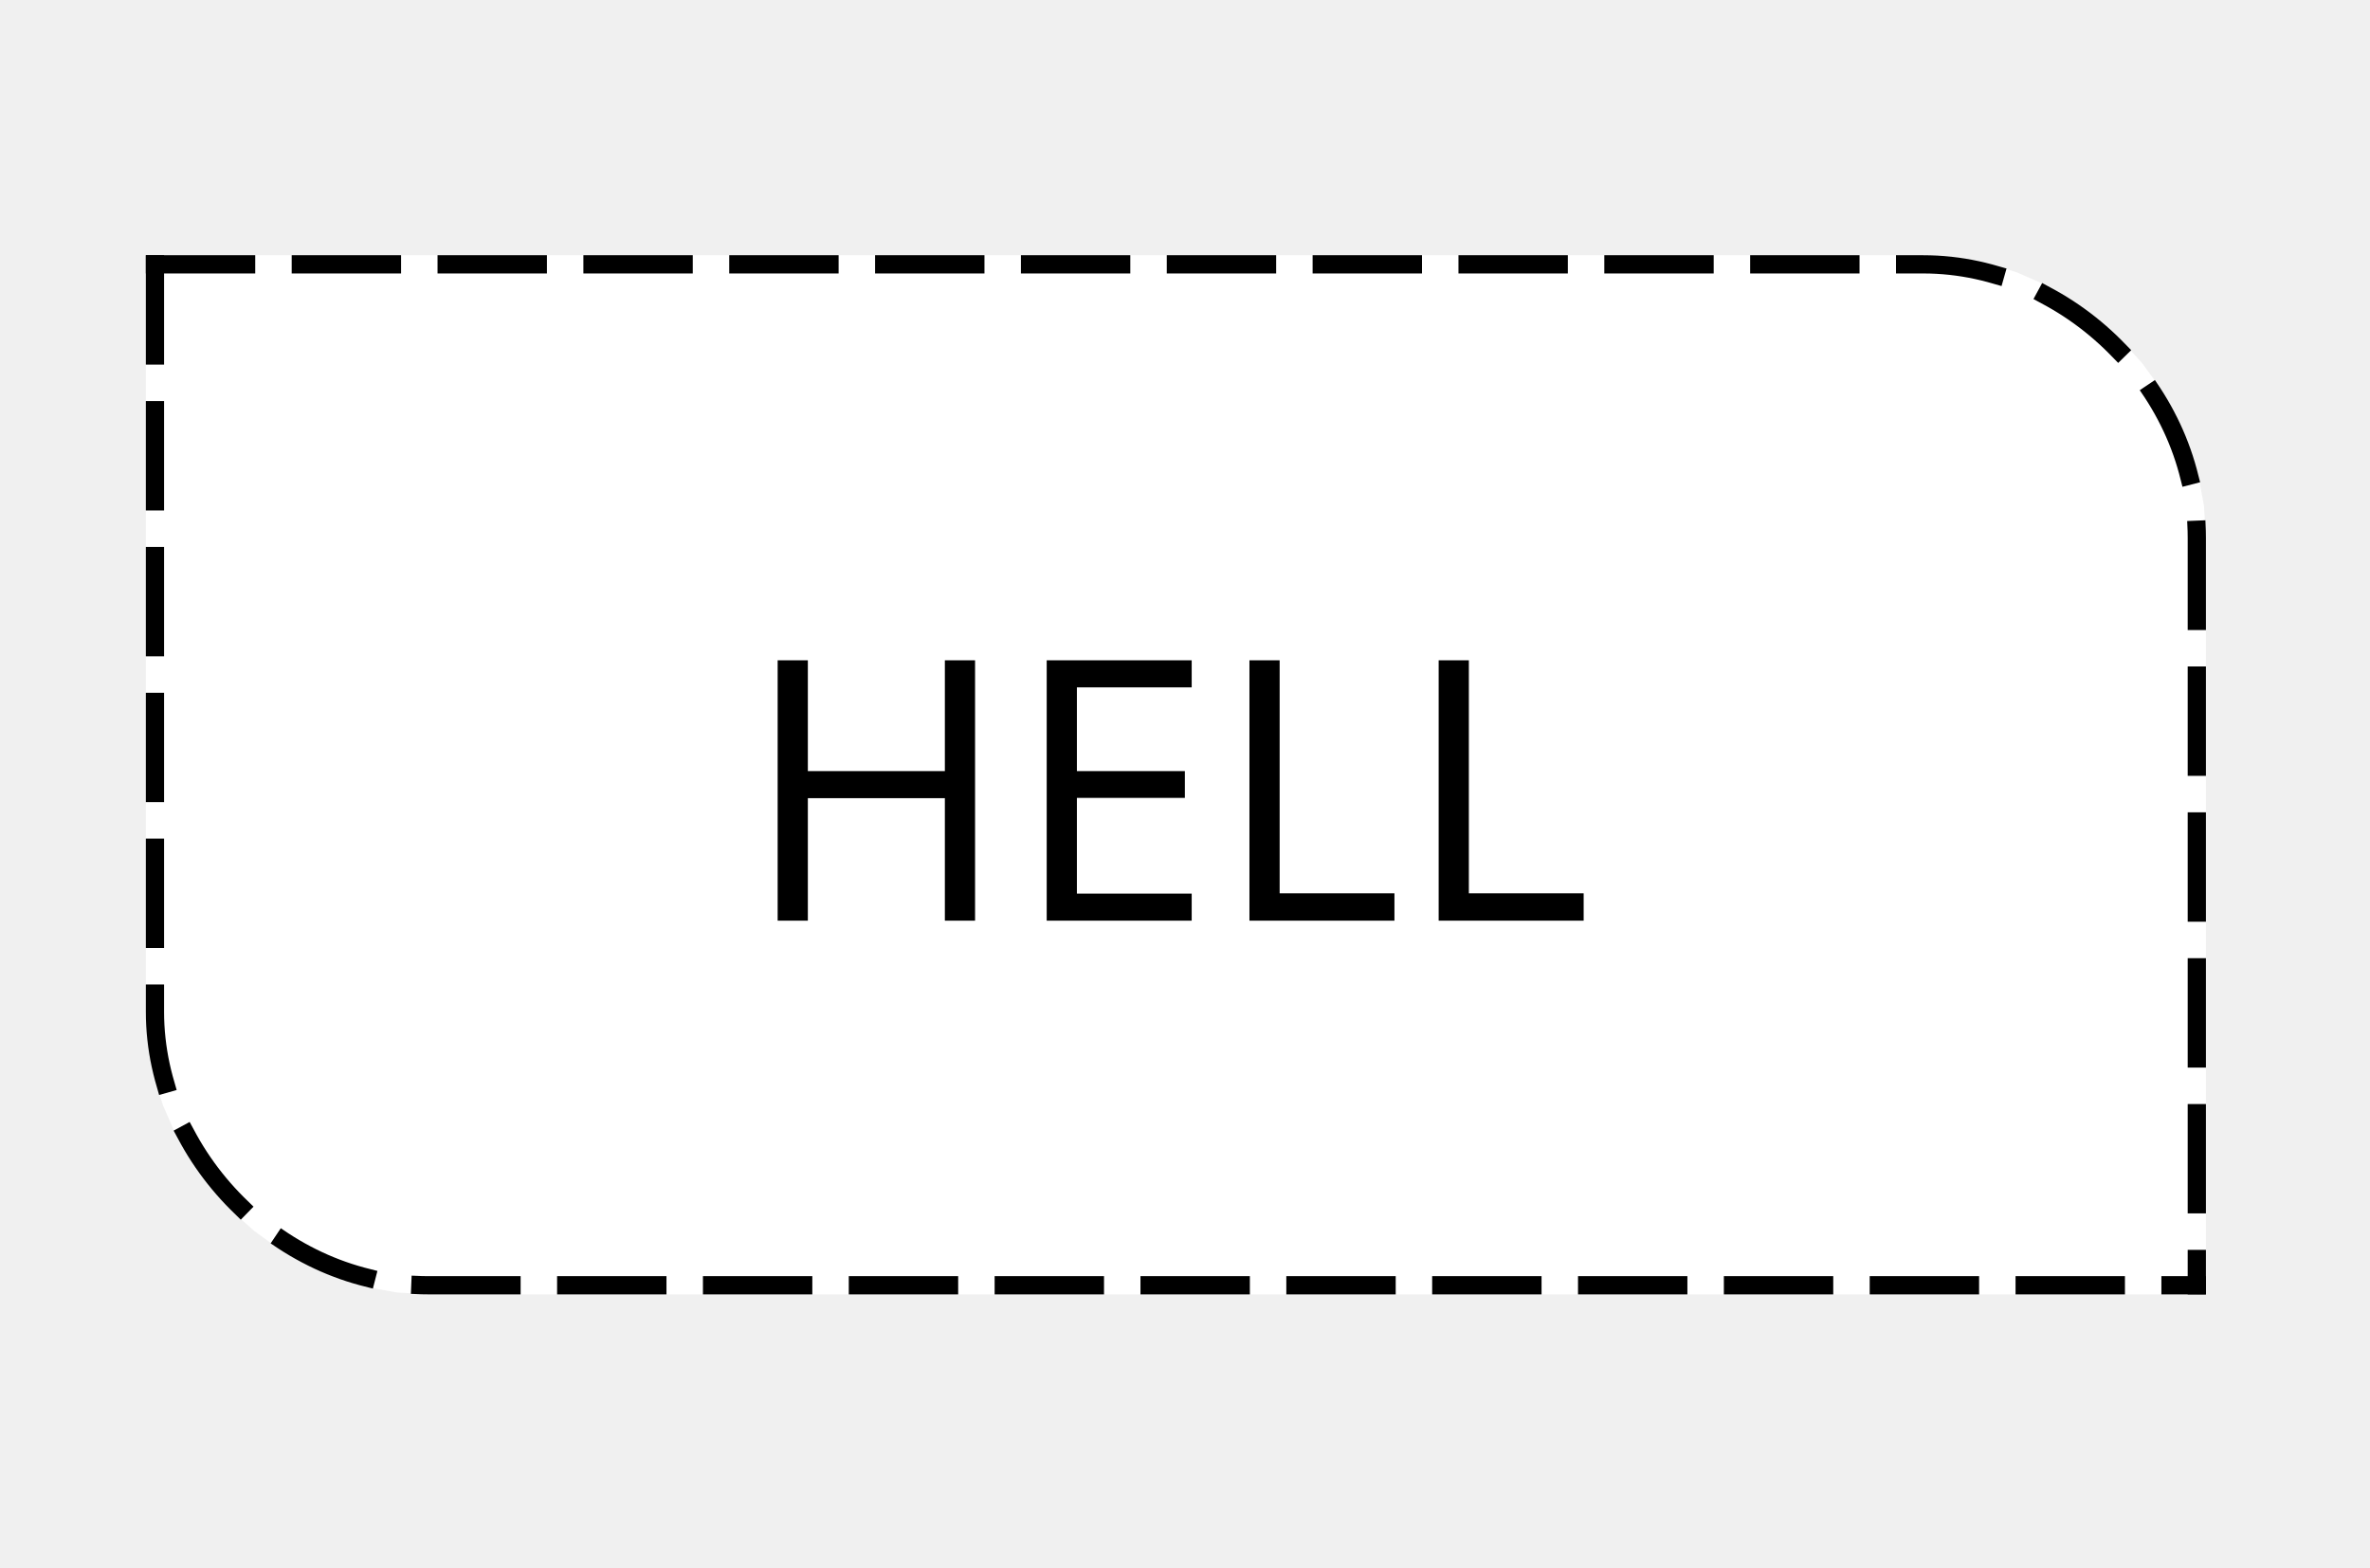
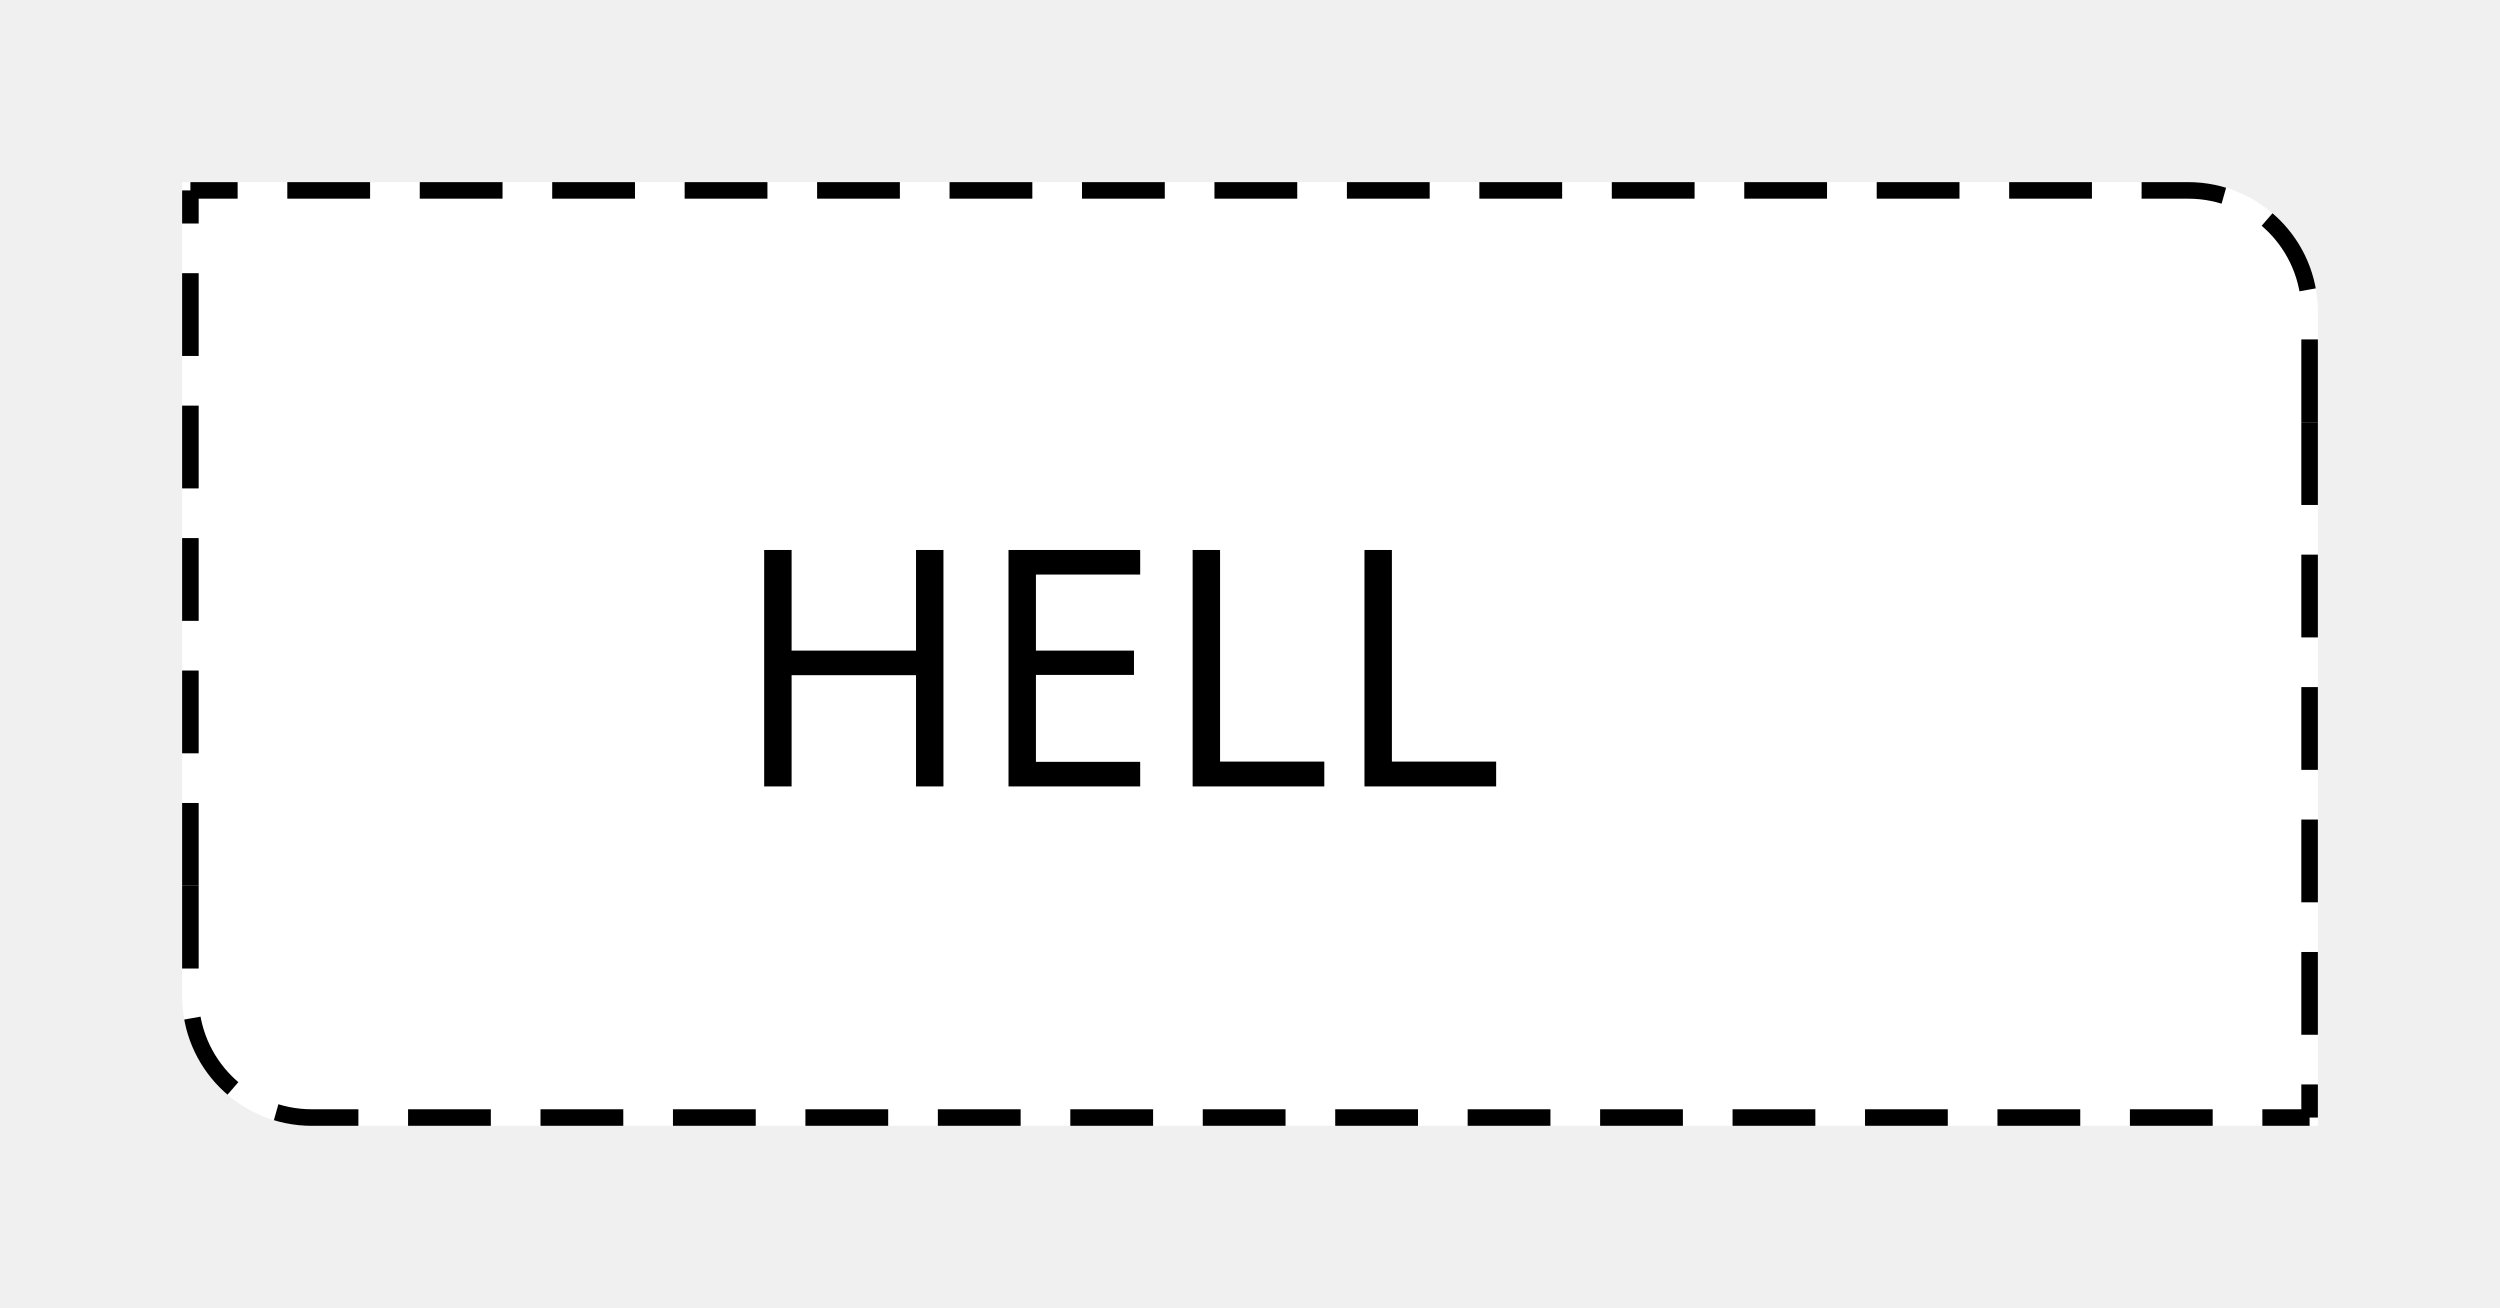
- <svg xmlns="http://www.w3.org/2000/svg" viewBox="0 0 130 86" version="1.2" baseProfile="tiny">
+ <svg xmlns="http://www.w3.org/2000/svg" viewBox="0 0 151 79" version="1.2" baseProfile="tiny">
  <defs>
</defs>
  <g fill="none" stroke="black" stroke-width="1" fill-rule="evenodd" stroke-linecap="square" stroke-linejoin="bevel">
-     <g fill="#ffffff" fill-opacity="1" stroke="#ffffff" stroke-opacity="1" stroke-width="1" stroke-linecap="square" stroke-linejoin="bevel" transform="matrix(1,0,0,1,0.5,0.5)" font-family="Open Sans" font-size="20" font-weight="400" font-style="normal">
-       <path vector-effect="none" fill-rule="evenodd" d="M8,14 L105,14 L106.697,14.105 L108.35,14.411 L109.946,14.905 L111.472,15.574 L112.915,16.405 L114.262,17.385 L115.5,18.5 L116.615,19.738 L117.595,21.084 L118.426,22.528 L119.095,24.054 L119.589,25.65 L119.895,27.303 L120,29 L120,70 L23,70 L21.303,69.895 L19.65,69.589 L18.054,69.095 L16.528,68.426 L15.085,67.595 L13.738,66.615 L12.5,65.5 L11.385,64.262 L10.405,62.916 L9.574,61.472 L8.905,59.946 L8.411,58.35 L8.105,56.697 L8,55 L8,14" />
+     <g fill="#ffffff" fill-opacity="1" stroke="#ffffff" stroke-opacity="1" stroke-width="1" stroke-linecap="butt" stroke-linejoin="miter" stroke-miterlimit="2" transform="matrix(1,0,0,1,11.5,11.5)" font-family="Open Sans" font-size="20" font-weight="400" font-style="normal">
+       <path vector-effect="none" fill-rule="evenodd" d="M128,14 L128,56 L8,56 L7.333,56 C3.283,56 0,52.717 0,48.667 L0,42 L0,0 L120,0 L120.667,0 C124.717,0 128,3.283 128,7.333 L128,14" />
    </g>
-     <g fill="none" stroke="#000000" stroke-opacity="1" stroke-dasharray="5,3" stroke-dashoffset="0" stroke-width="1" stroke-linecap="square" stroke-linejoin="bevel" transform="matrix(1,0,0,1,0.5,0.5)" font-family="Open Sans" font-size="20" font-weight="400" font-style="normal">
-       <path vector-effect="none" fill-rule="evenodd" d="M8,14 L105,14 C113,14 120,21 120,29 L120,70" />
-       <path vector-effect="none" fill-rule="evenodd" d="M8,14 L8,55 C8,63 15,70 23,70 L120,70" />
+     <g fill="none" stroke="#000000" stroke-opacity="1" stroke-dasharray="5,3" stroke-dashoffset="0" stroke-width="1" stroke-linecap="butt" stroke-linejoin="miter" stroke-miterlimit="2" transform="matrix(1,0,0,1,11.5,11.5)" font-family="Open Sans" font-size="20" font-weight="400" font-style="normal">
+       <path vector-effect="none" fill-rule="evenodd" d="M0,42 L0,48.667 C0,52.717 3.283,56 7.333,56 L8,56 L128,56" />
+       <path vector-effect="none" fill-rule="evenodd" d="M0,42 L0,0" />
+       <path vector-effect="none" fill-rule="evenodd" d="M128,14 L128,56" />
+       <path vector-effect="none" fill-rule="evenodd" d="M128,14 L128,7.333 C128,3.283 124.717,0 120.667,0 L120,0 L0,0" />
    </g>
-     <g fill="none" stroke="#000000" stroke-opacity="1" stroke-width="1" stroke-linecap="square" stroke-linejoin="bevel" transform="matrix(1,0,0,1,0.5,0.5)" font-family="Open Sans" font-size="20" font-weight="400" font-style="normal">
-       <text fill="#000000" fill-opacity="1" stroke="none" xml:space="preserve" x="40.188" y="50" font-family="Open Sans" font-size="20" font-weight="400" font-style="normal">HELL</text>
+     <g fill="none" stroke="#000000" stroke-opacity="1" stroke-width="1" stroke-linecap="square" stroke-linejoin="bevel" transform="matrix(1,0,0,1,11.5,11.5)" font-family="Open Sans" font-size="20" font-weight="400" font-style="normal">
+       <text fill="#000000" fill-opacity="1" stroke="none" xml:space="preserve" x="32.688" y="36" font-family="Open Sans" font-size="20" font-weight="400" font-style="normal">HELL</text>
    </g>
  </g>
</svg>
